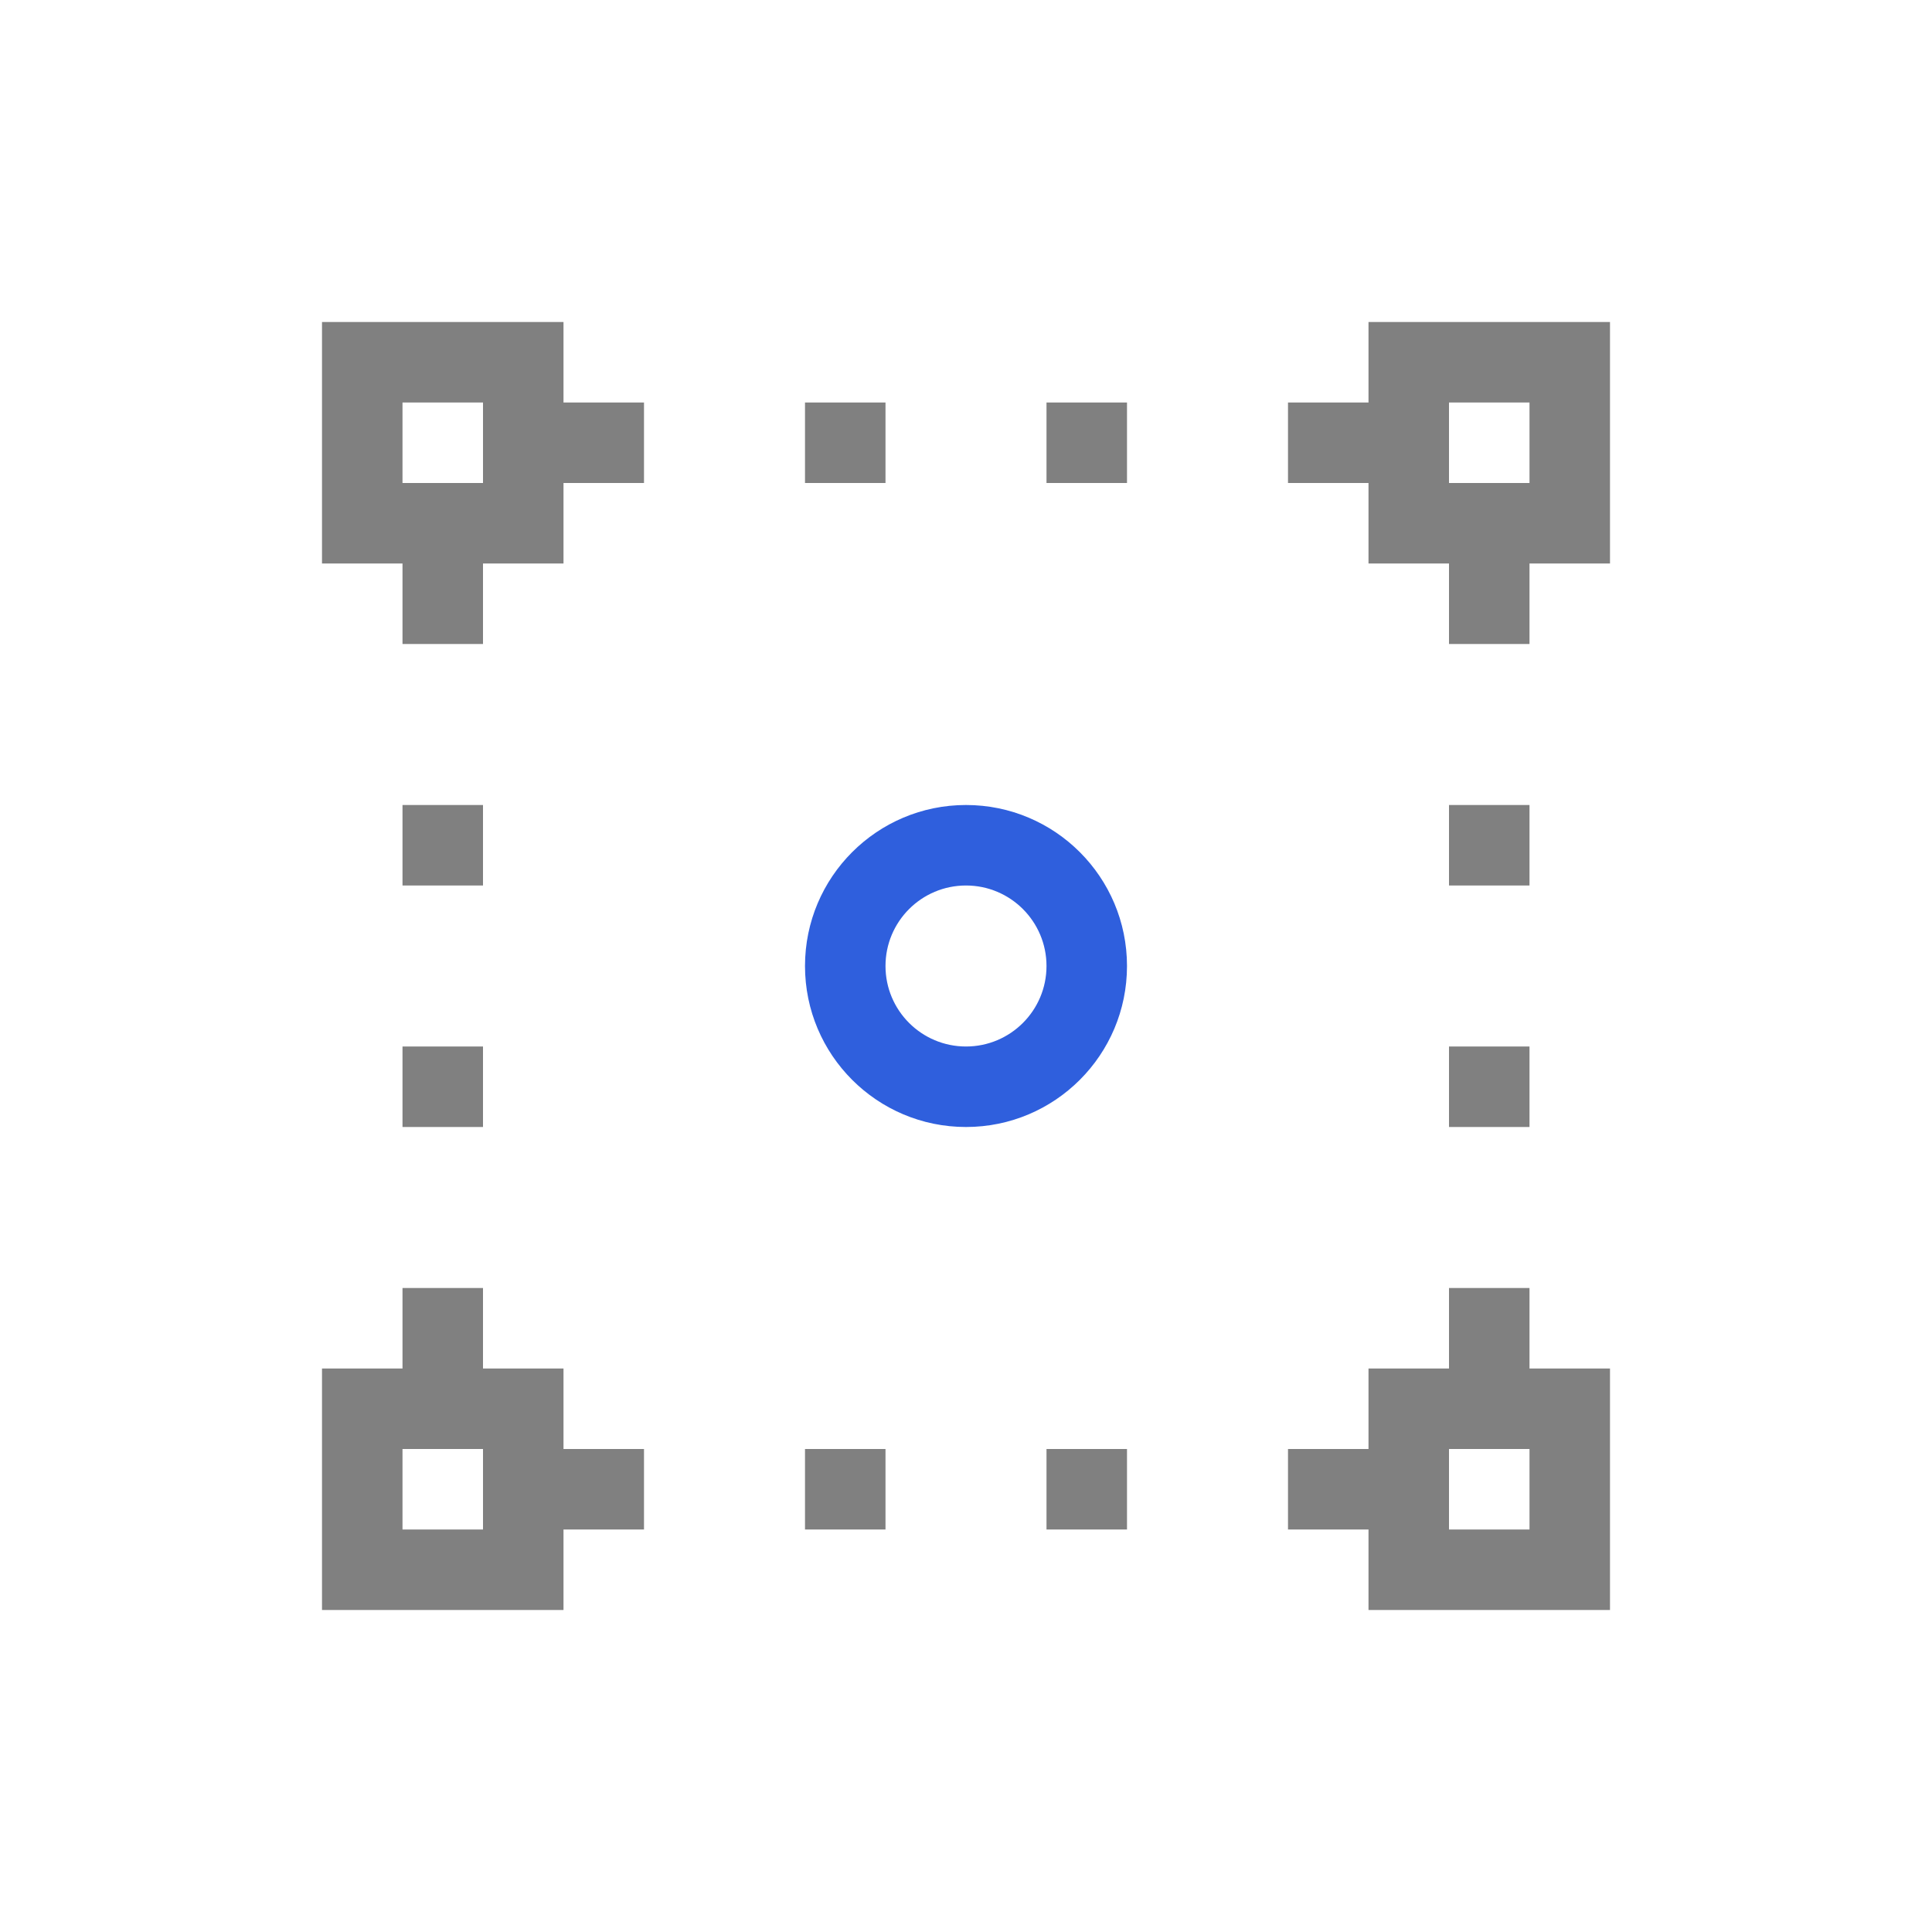
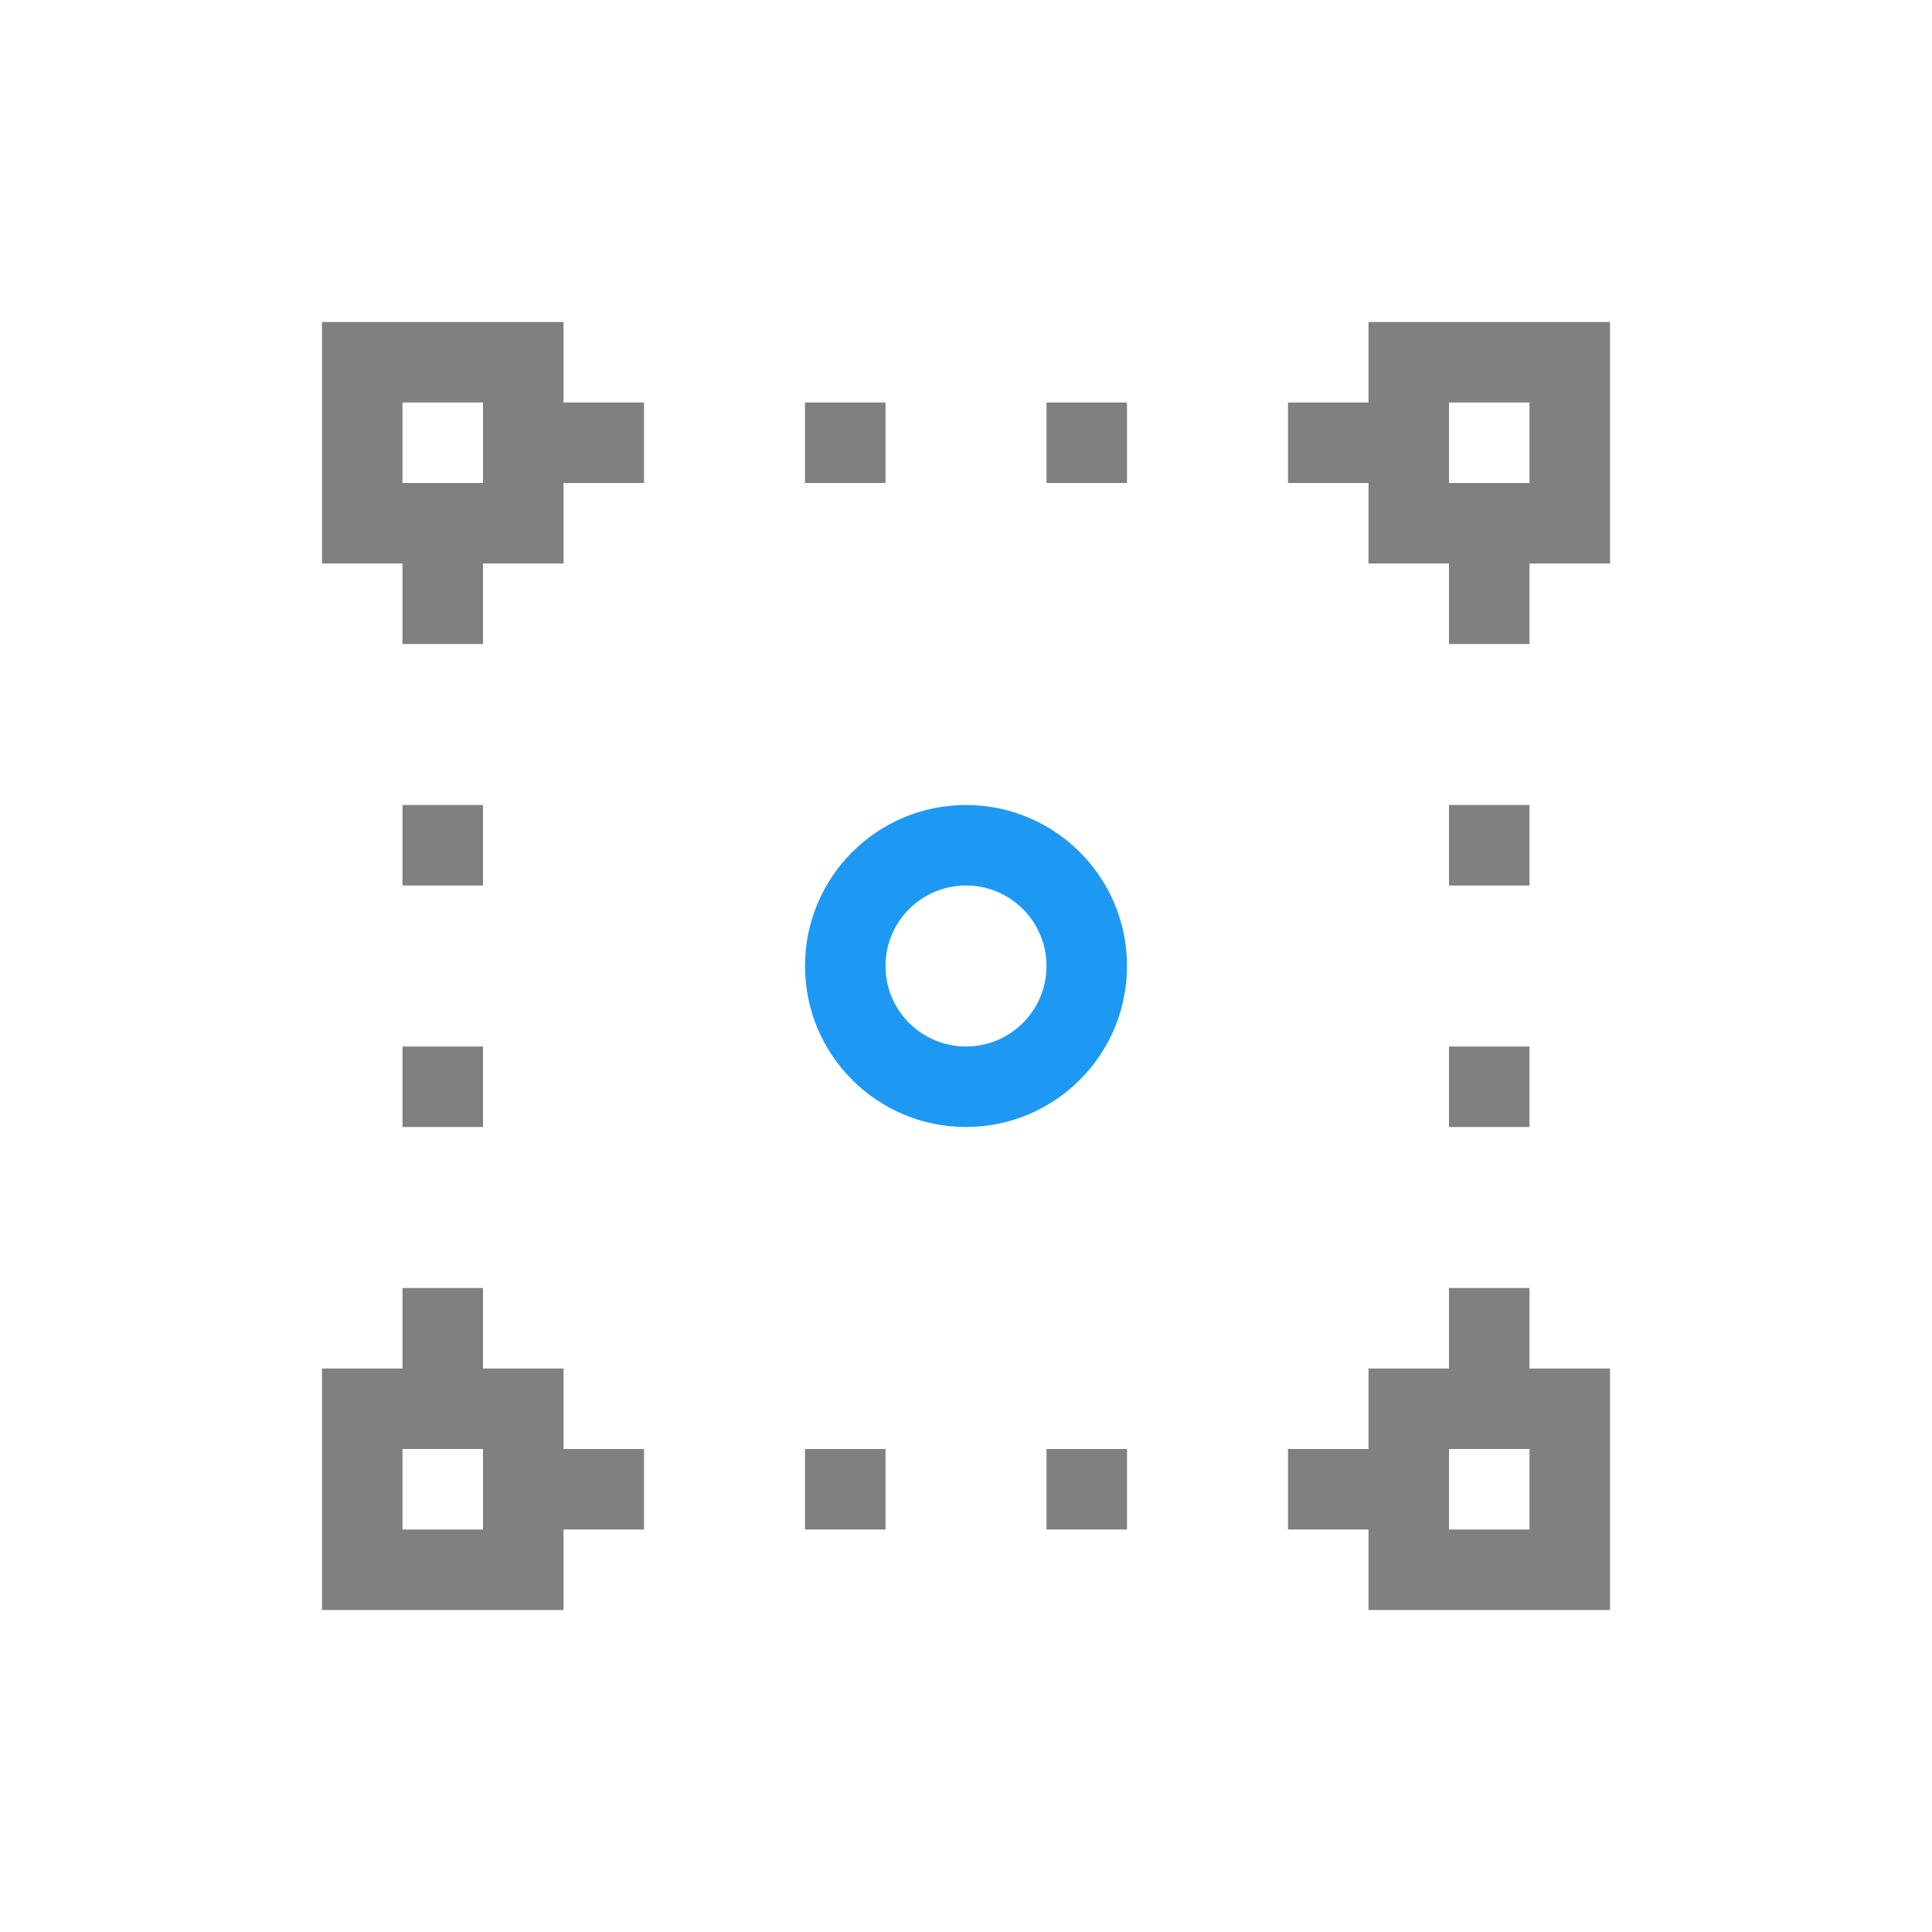
<svg xmlns="http://www.w3.org/2000/svg" viewBox="0 0 24 24">
  <defs>
    <style id="current-color-scheme" type="text/css">
-    .ColorScheme-Text { color:#808080; } .ColorScheme-Highlight { color:#2f5fdd; }
+    .ColorScheme-Text { color:#808080; } .ColorScheme-Highlight { color:#1d99f3; }
  </style>
  </defs>
  <path style="fill:currentColor" class="ColorScheme-Text" d="M 4 4 L 4 7 L 5 7 L 5 8 L 6 8 L 6 7 L 7 7 L 7 6 L 8 6 L 8 5 L 7 5 L 7 4 L 4 4 z M 17 4 L 17 5 L 16 5 L 16 6 L 17 6 L 17 7 L 18 7 L 18 8 L 19 8 L 19 7 L 20 7 L 20 4 L 17 4 z M 5 5 L 6 5 L 6 6 L 5 6 L 5 5 z M 10 5 L 10 6 L 11 6 L 11 5 L 10 5 z M 13 5 L 13 6 L 14 6 L 14 5 L 13 5 z M 18 5 L 19 5 L 19 6 L 18 6 L 18 5 z M 5 10 L 5 11 L 6 11 L 6 10 L 5 10 z M 18 10 L 18 11 L 19 11 L 19 10 L 18 10 z M 5 13 L 5 14 L 6 14 L 6 13 L 5 13 z M 18 13 L 18 14 L 19 14 L 19 13 L 18 13 z M 5 16 L 5 17 L 4 17 L 4 20 L 7 20 L 7 19 L 8 19 L 8 18 L 7 18 L 7 17 L 6 17 L 6 16 L 5 16 z M 18 16 L 18 17 L 17 17 L 17 18 L 16 18 L 16 19 L 17 19 L 17 20 L 20 20 L 20 17 L 19 17 L 19 16 L 18 16 z M 5 18 L 6 18 L 6 19 L 5 19 L 5 18 z M 10 18 L 10 19 L 11 19 L 11 18 L 10 18 z M 13 18 L 13 19 L 14 19 L 14 18 L 13 18 z M 18 18 L 19 18 L 19 19 L 18 19 L 18 18 z" />
  <path style="fill:currentColor" class="ColorScheme-Highlight" d="M 12 10 A 2 2 0 0 0 10 12 A 2 2 0 0 0 12 14 A 2 2 0 0 0 14 12 A 2 2 0 0 0 12 10 z M 12 11 A 1 1 0 0 1 13 12 A 1 1 0 0 1 12 13 A 1 1 0 0 1 11 12 A 1 1 0 0 1 12 11 z" />
</svg>
